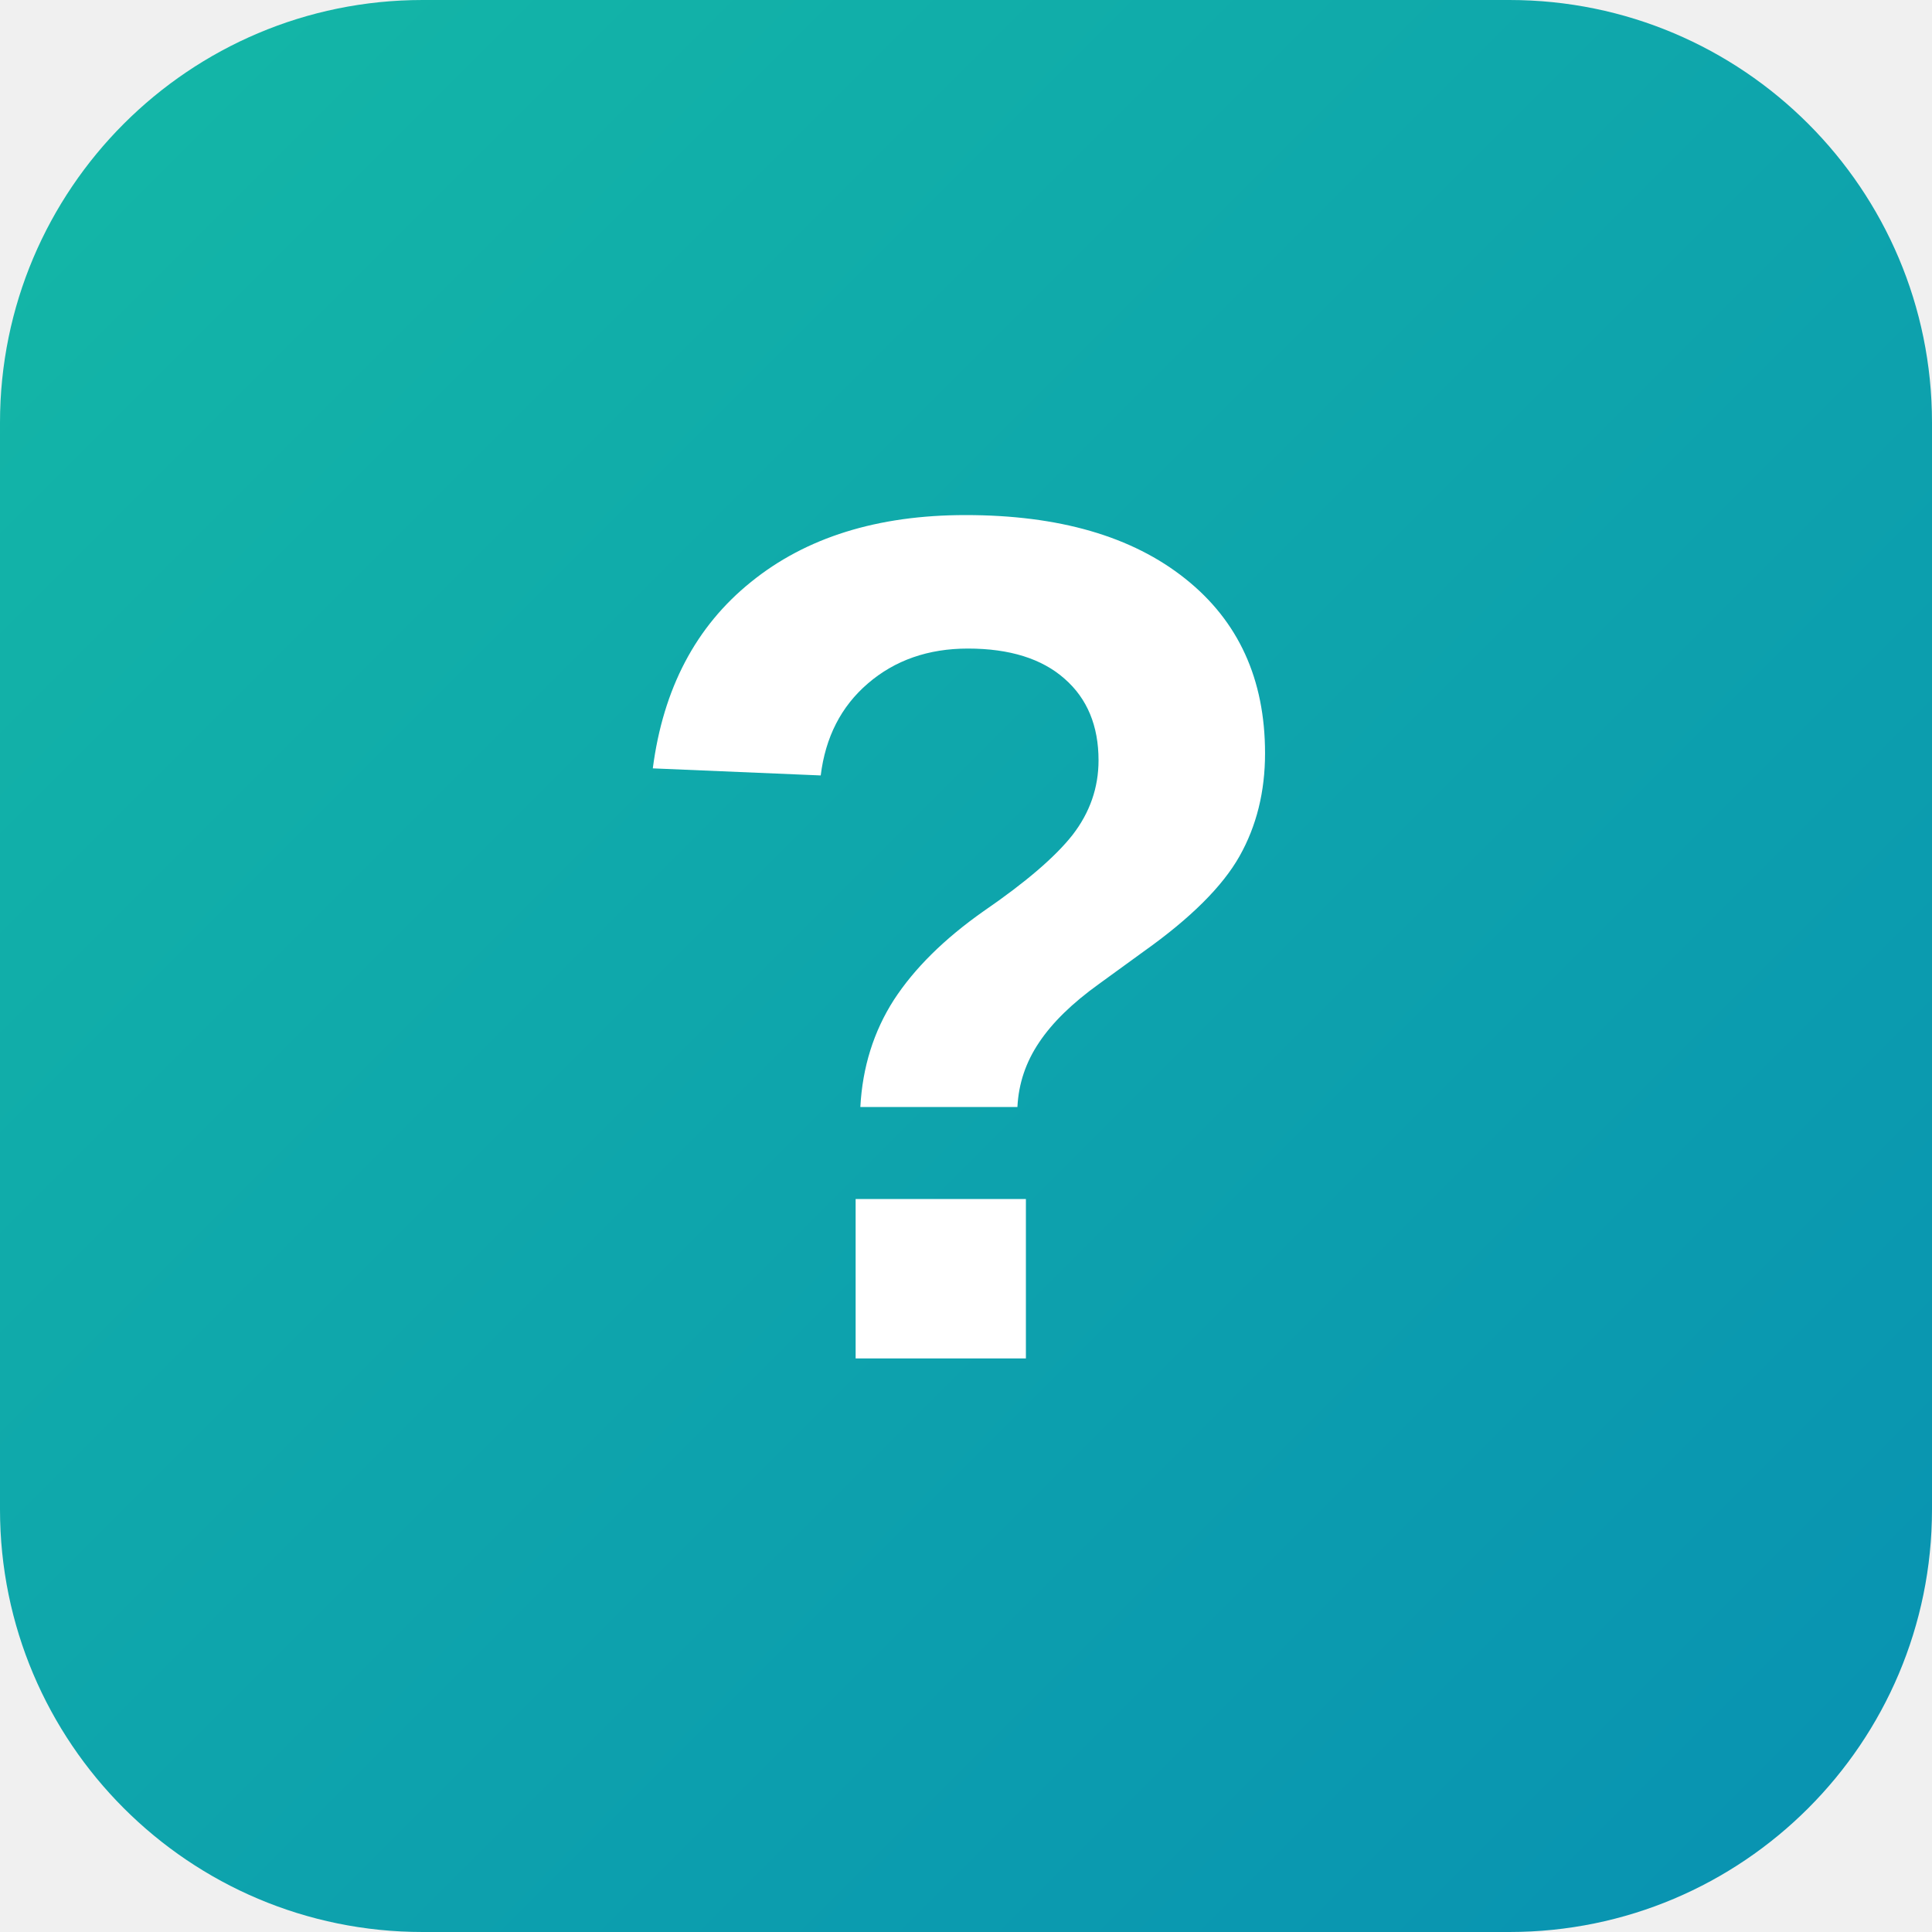
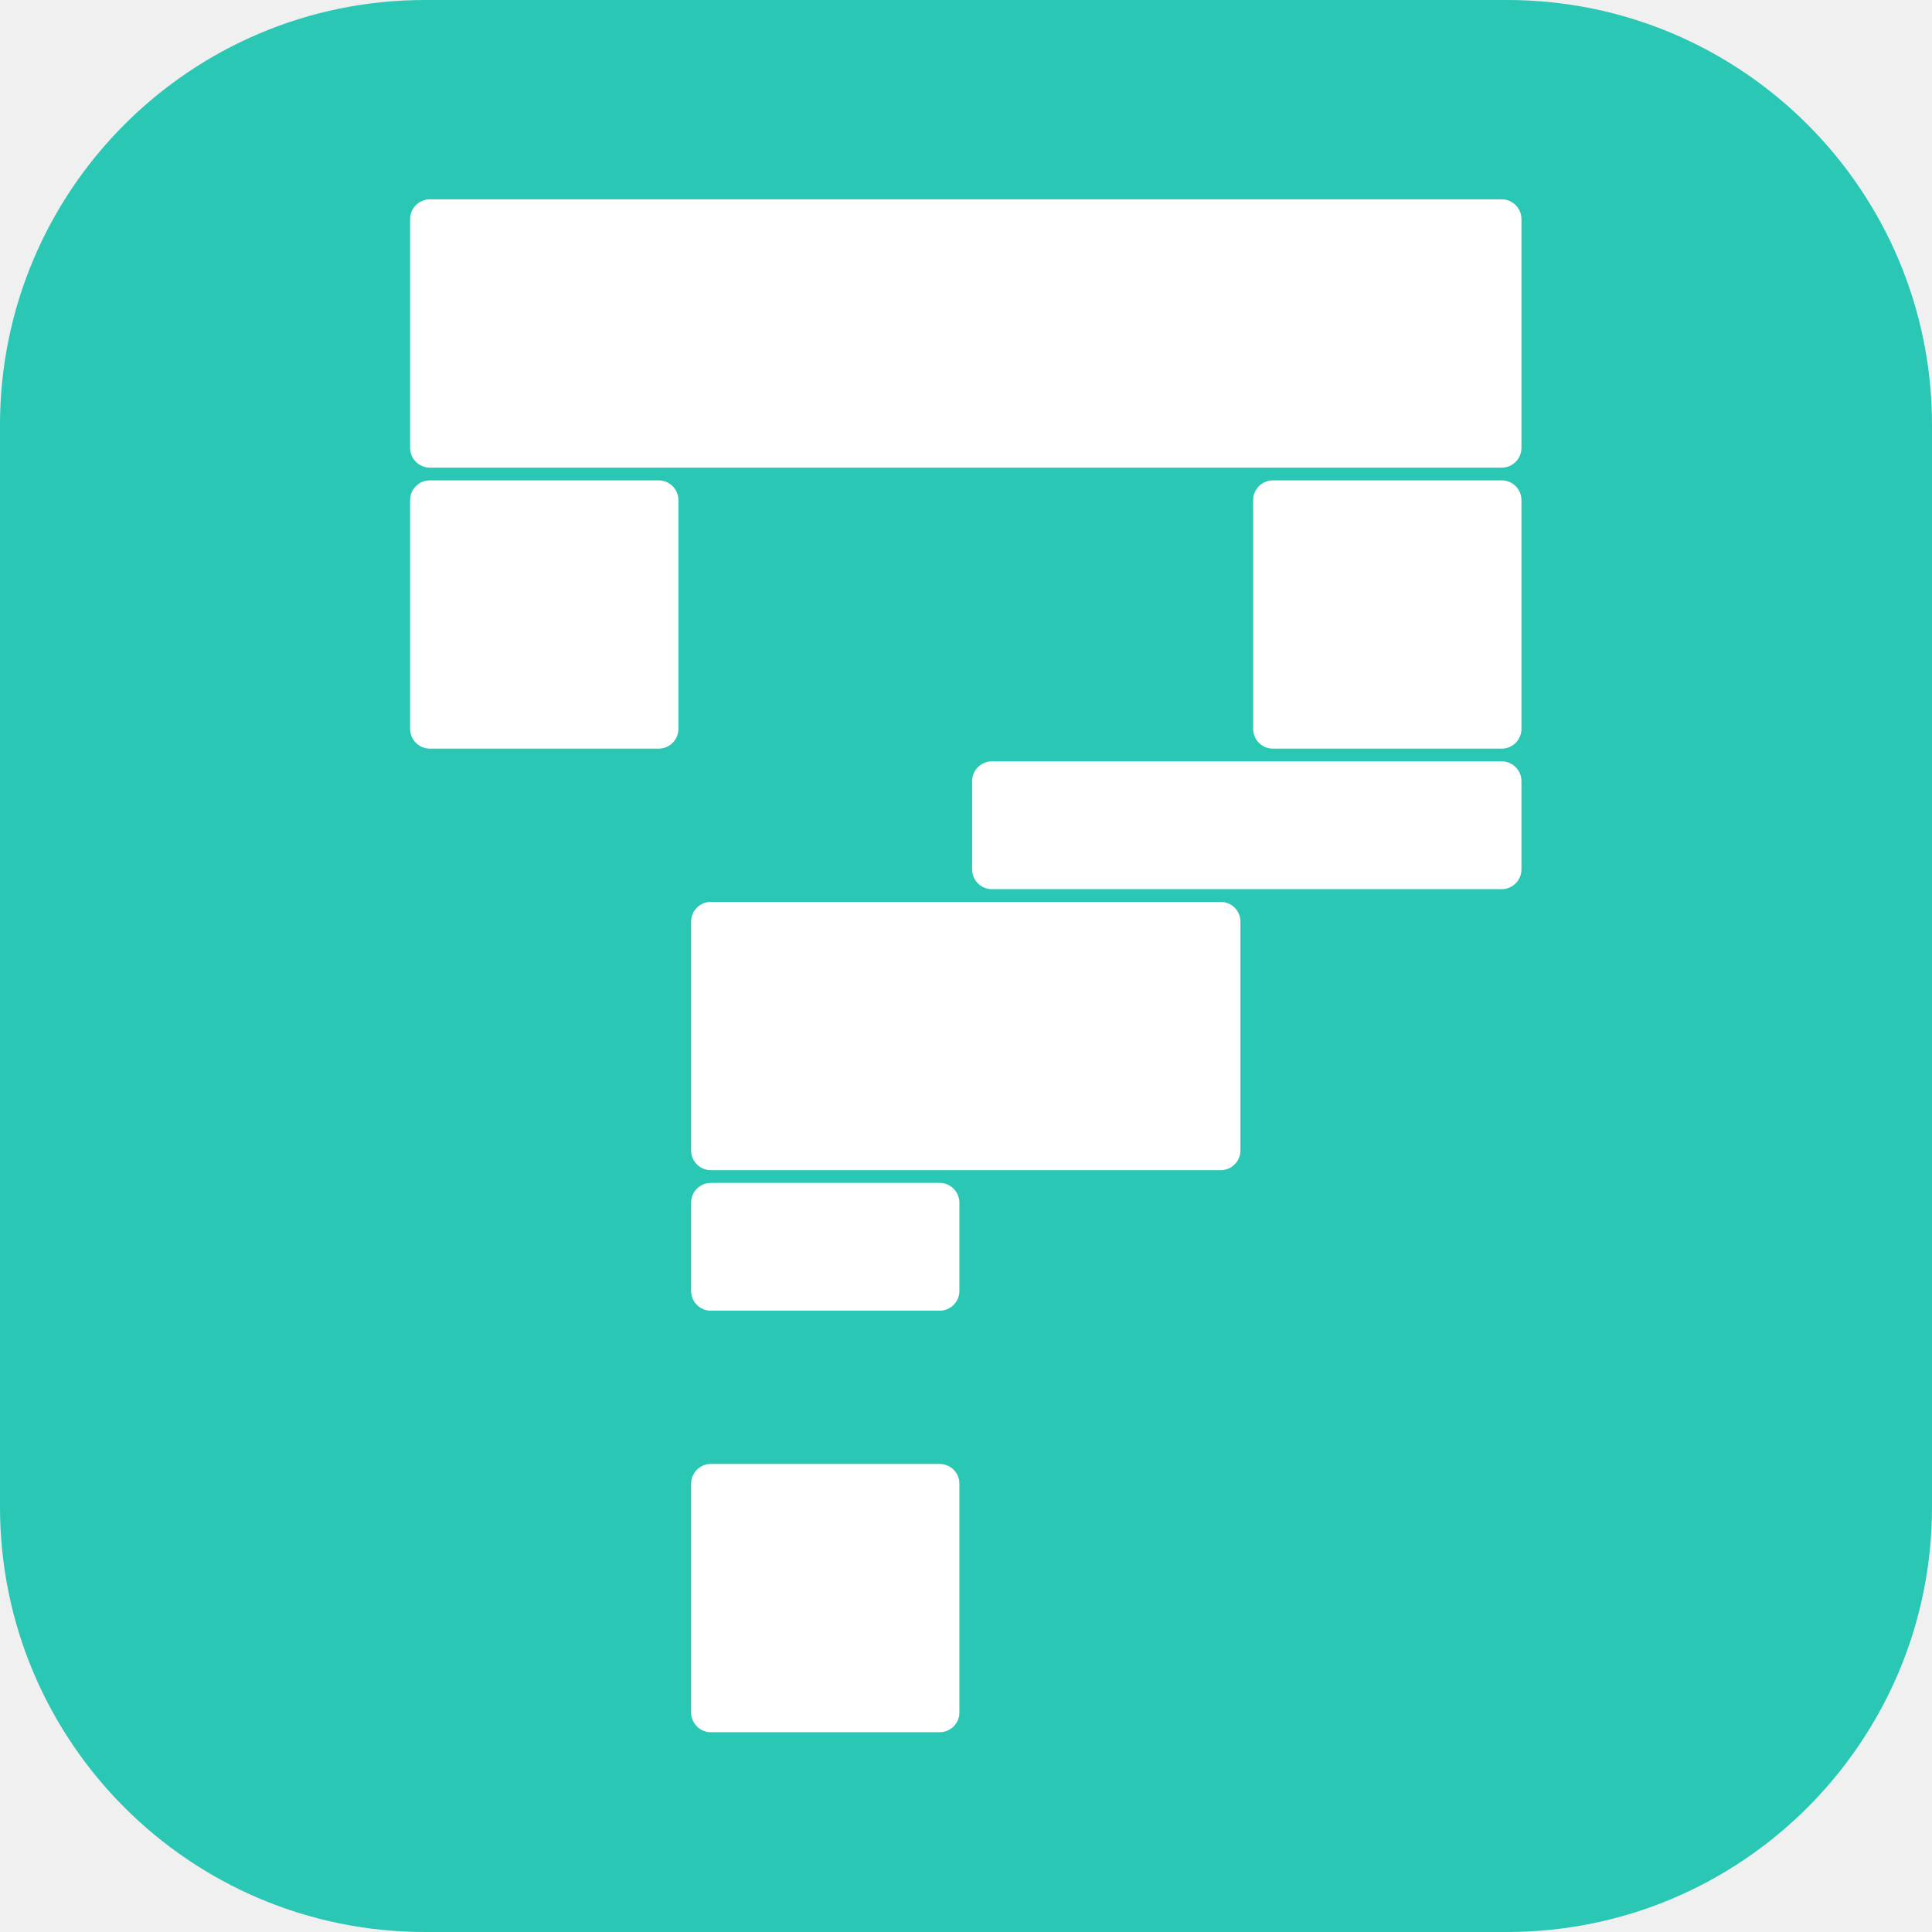
- <svg xmlns="http://www.w3.org/2000/svg" viewBox="0 0 64 64" width="64" height="64" role="img" aria-label="Question Lab">
-   <defs>
-     <linearGradient id="ql" x1="0" y1="0" x2="1" y2="1">
-       <stop offset="0" stop-color="#14b8a6" />
-       <stop offset="1" stop-color="#0891b2" />
-     </linearGradient>
-   </defs>
-   <rect width="64" height="64" rx="14" fill="url(#ql)" />
-   <text x="32" y="45" text-anchor="middle" font-family="system-ui,'Segoe UI',Arial,sans-serif" font-size="40" font-weight="800" fill="#ffffff">?</text>
+ <svg xmlns="http://www.w3.org/2000/svg" viewBox="0 0 400.0 400.0" width="400.0" height="400.0">
+   <rect width="400.0" height="400.0" rx="88.0" fill="#2ac7b4" />
+   <g transform="translate(200.0,200.0) scale(0.9091) translate(-200.0,-200.0)">
+     <g transform="translate(72.0,24.0)">
+       <rect x="1.4" y="1.4" width="253.1" height="61.1" rx="4.5" fill="#ffffff" />
+       <rect x="1.4" y="65.4" width="61.1" height="61.1" rx="4.5" fill="#ffffff" />
+       <rect x="193.4" y="65.4" width="61.1" height="61.1" rx="4.5" fill="#ffffff" />
+       <rect x="129.4" y="129.4" width="125.1" height="29.1" rx="4.5" fill="#ffffff" />
+       <rect x="65.4" y="161.4" width="125.1" height="61.1" rx="4.5" fill="#ffffff" />
+       <rect x="65.4" y="225.4" width="61.1" height="29.1" rx="4.5" fill="#ffffff" />
+       <rect x="65.4" y="289.4" width="61.1" height="61.1" rx="4.5" fill="#ffffff" />
+     </g>
+   </g>
</svg>
